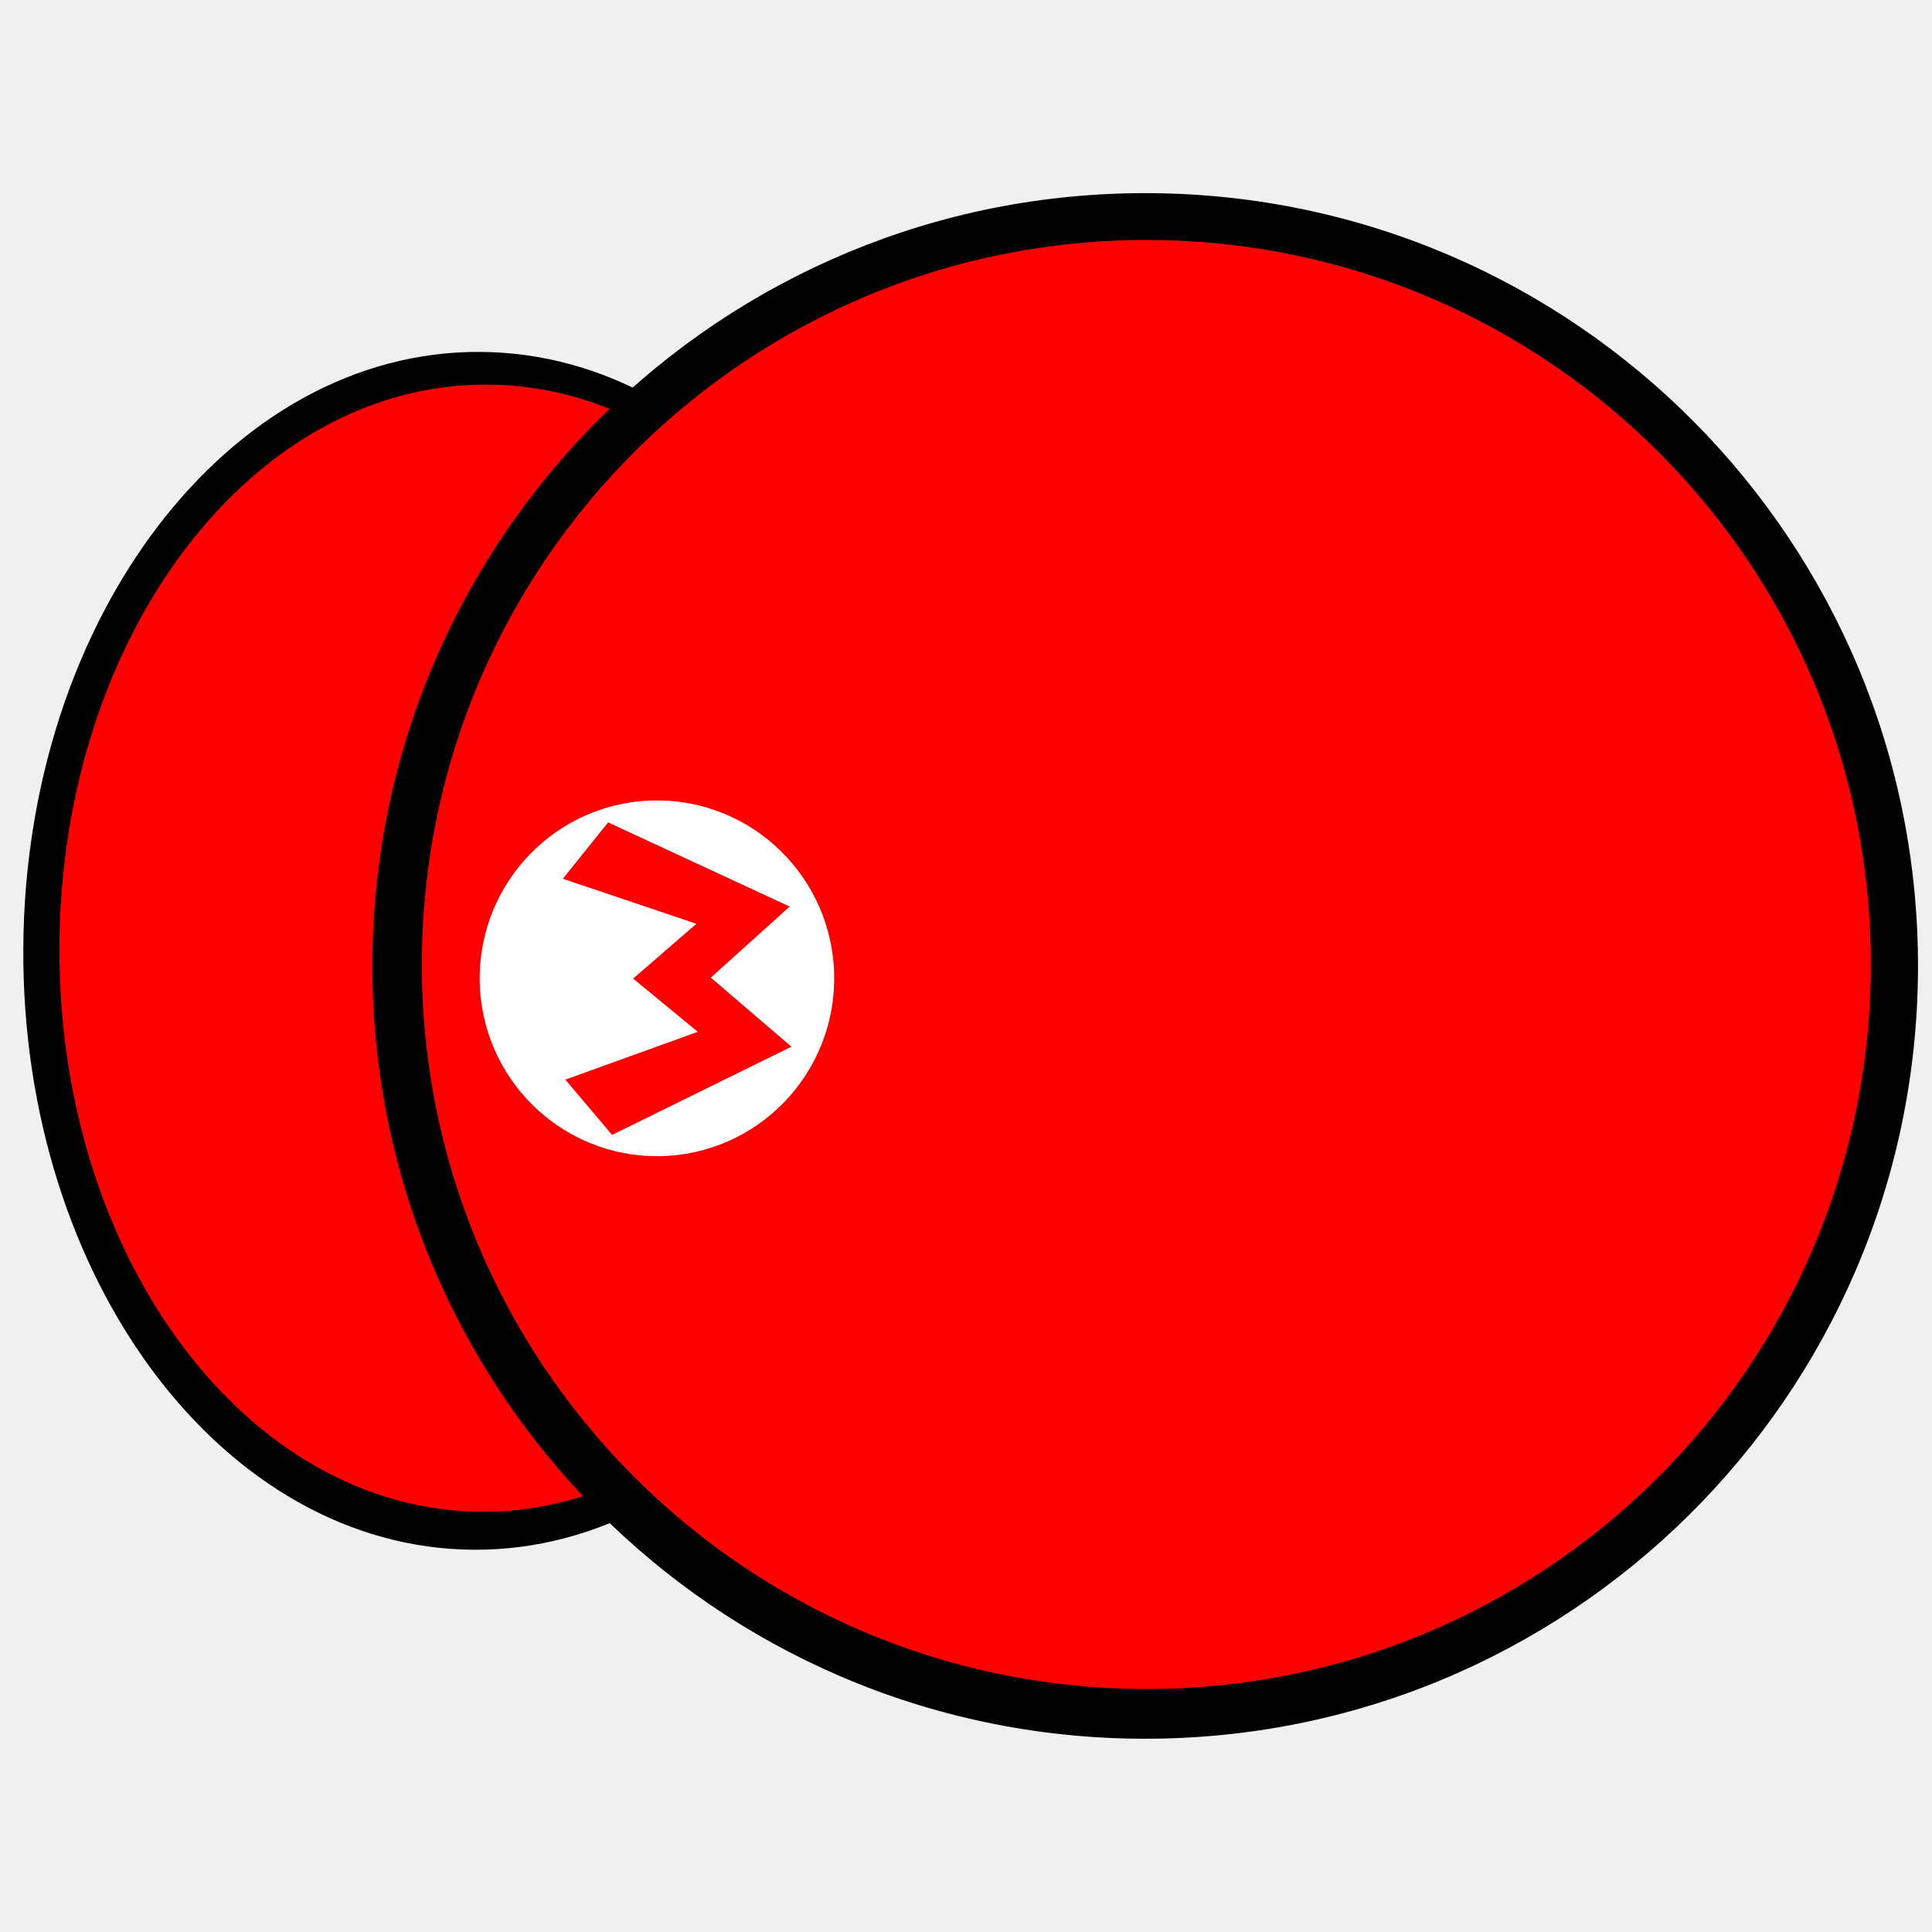
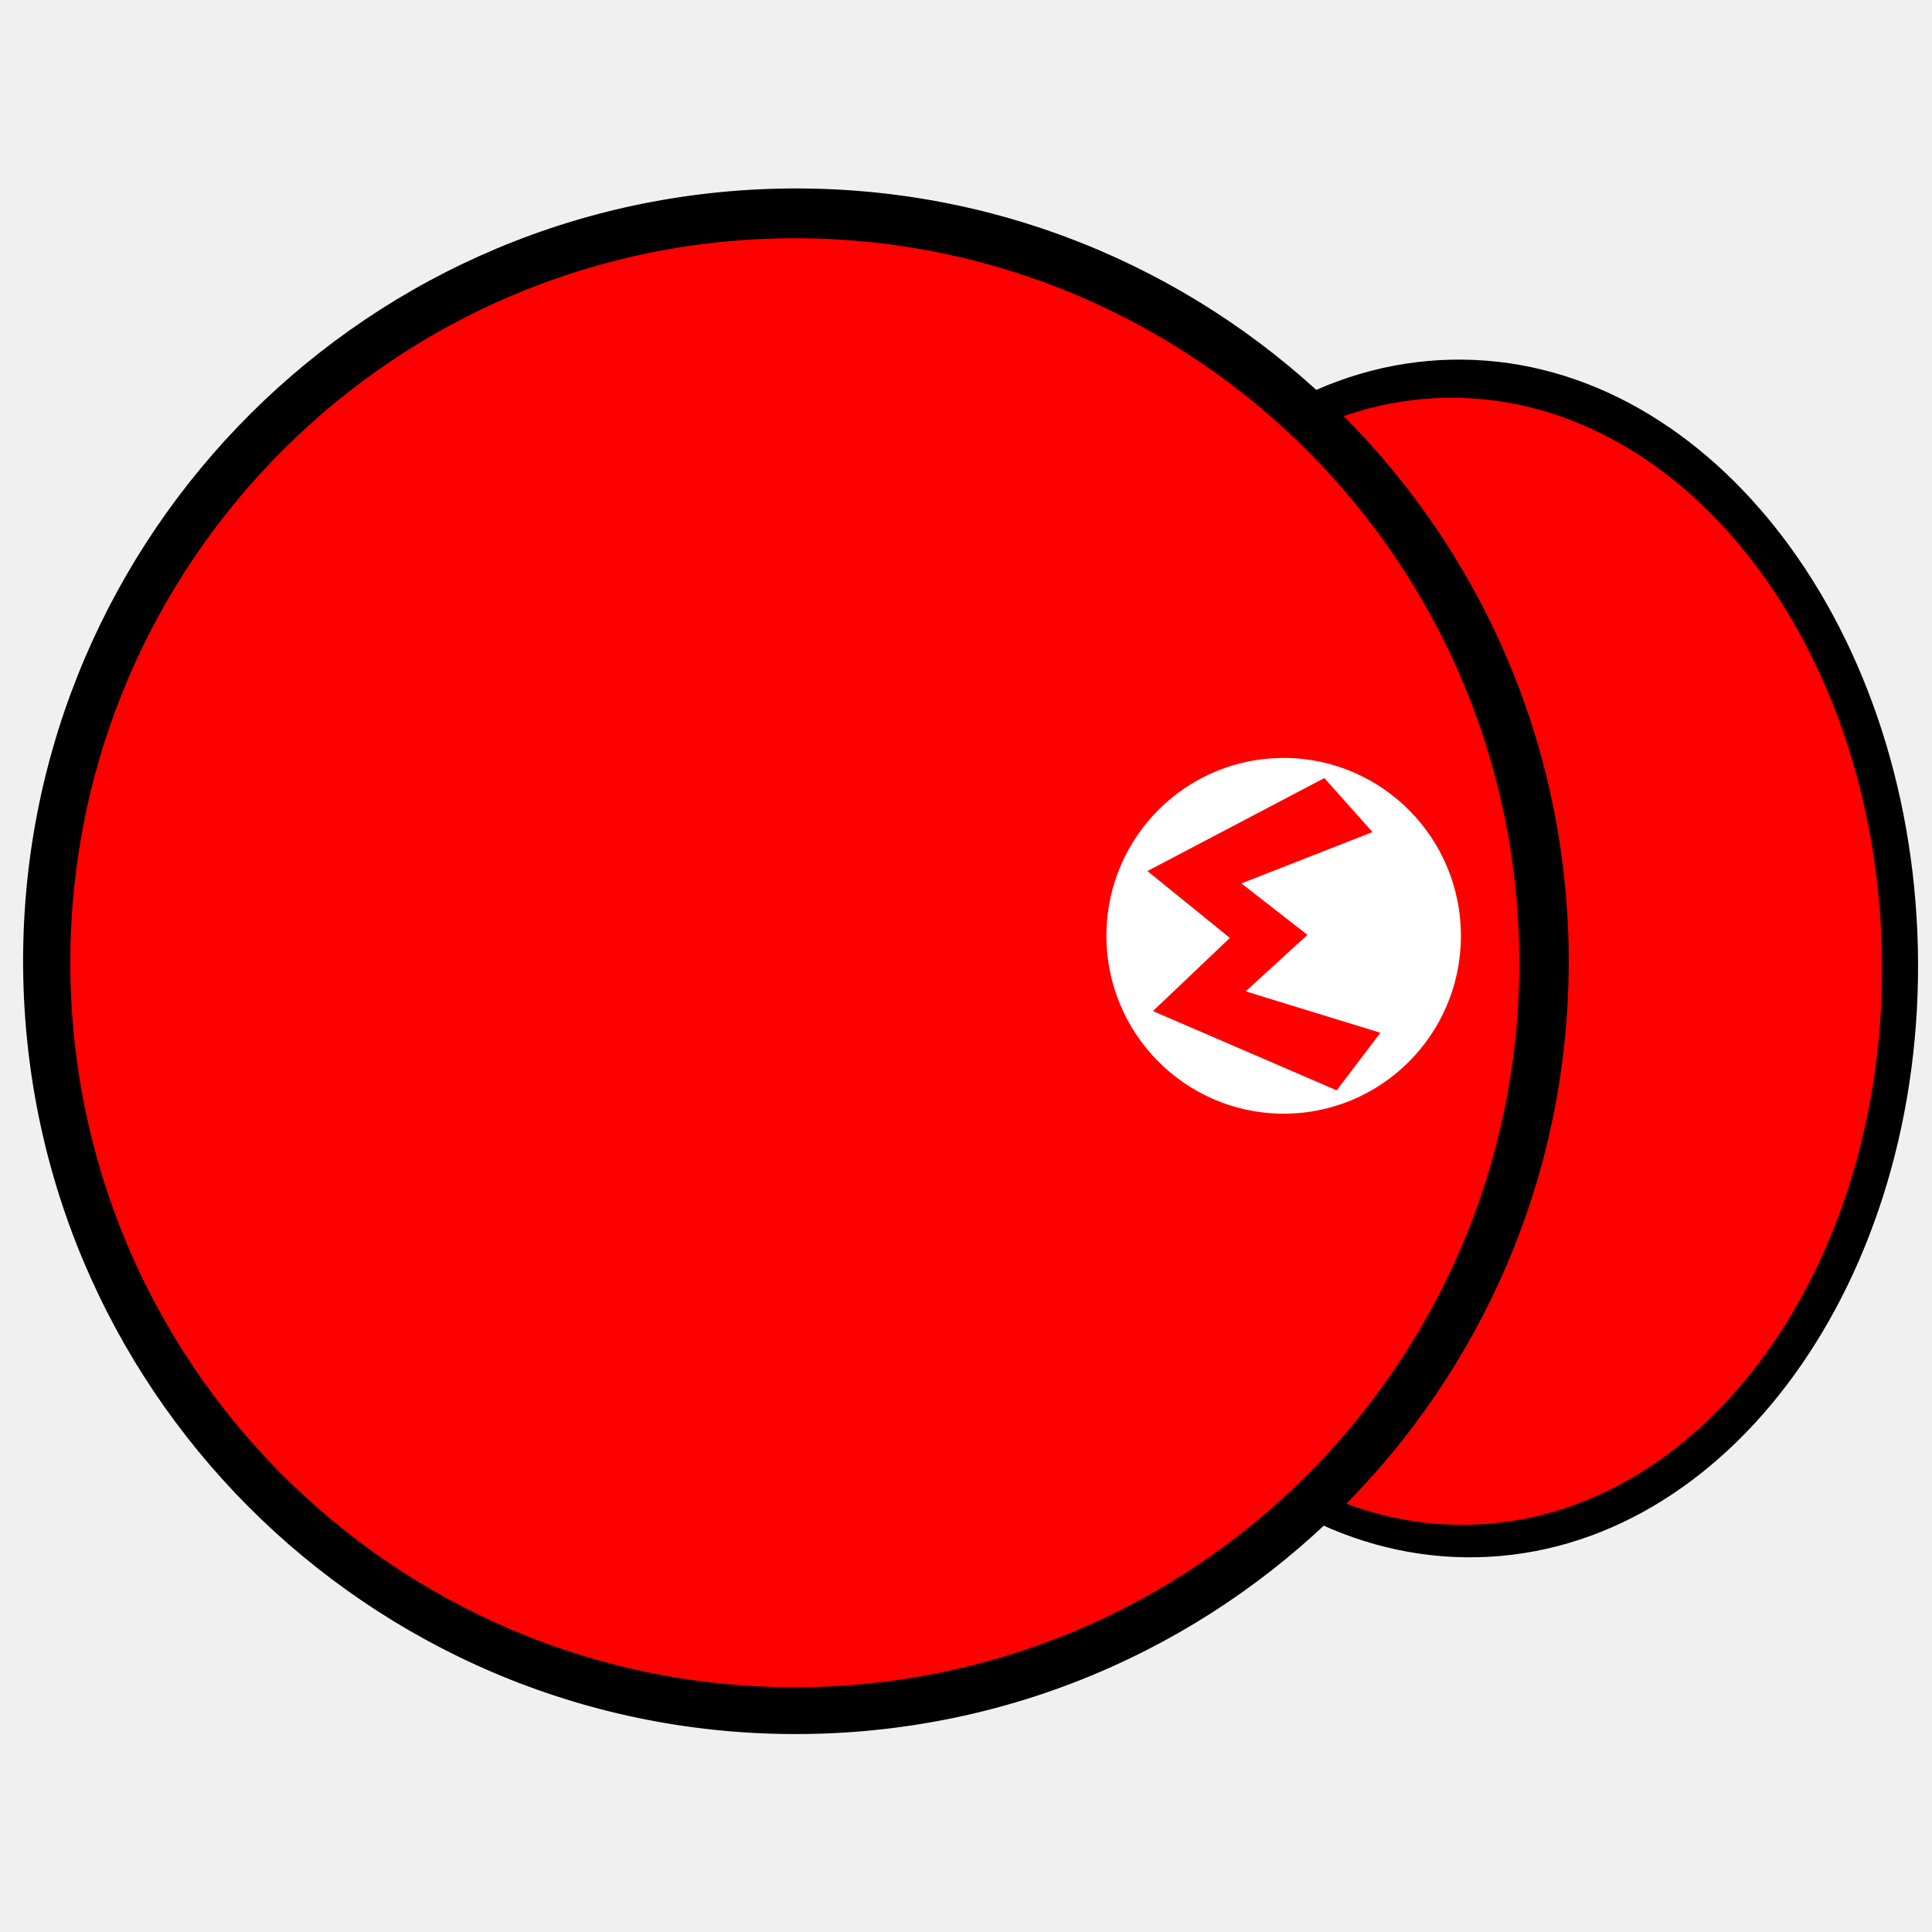
<svg xmlns="http://www.w3.org/2000/svg" width="100.0px" height="100.0px" viewBox="0 0 100.0 100.0" version="1.1" id="SVGRoot" xml:space="preserve">
  <defs id="defs16" />
  <g id="layer1">
-     <ellipse style="fill:#000000;stroke-width:1.373" id="path320" cx="-49.089" cy="24.933" rx="31" ry="23.479" transform="rotate(-89.71074)" />
-     <ellipse style="fill:#ff0000;stroke-width:1.289" id="path320-6" cx="-48.951" cy="25.322" rx="29.172" ry="22" transform="rotate(-89.71074)" />
-     <circle style="fill:#000000;stroke-width:1.32" id="path136" cx="-49.697" cy="59.527" r="40" transform="rotate(-89.71074)" />
-     <circle style="fill:#ff0000;stroke-width:1.237" id="path136-8" cx="-49.622" cy="59.586" r="37.5" transform="rotate(-89.71074)" />
-     <text xml:space="preserve" style="font-style:normal;font-variant:normal;font-weight:normal;font-stretch:normal;font-family:'Microsoft YaHei';-inkscape-font-specification:'Microsoft YaHei';fill:#ffffff" x="-61.701" y="36.078" id="text643" transform="rotate(-89.71074)">
-       <tspan id="tspan641" x="-61.701" y="36.078" style="font-style:normal;font-variant:normal;font-weight:normal;font-stretch:normal;font-family:'Microsoft JhengHei';-inkscape-font-specification:'Microsoft JhengHei'" />
+     <ellipse style="fill:#000000;stroke-width:1.373" id="path320" cx="51.249" cy="-74.697" rx="31" ry="23.479" transform="rotate(88.75208)" />
+     <ellipse style="fill:#ff0000;stroke-width:1.289" id="path320-6" cx="51.387" cy="-74.309" rx="29.172" ry="22" transform="rotate(88.75208)" />
+     <circle style="fill:#000000;stroke-width:1.32" id="path136" cx="50.64" cy="-40.103" r="40" transform="rotate(88.75208)" />
+     <circle style="fill:#ff0000;stroke-width:1.237" id="path136-8" cx="50.715" cy="-40.044" r="37.5" transform="rotate(88.75208)" />
+     <text xml:space="preserve" style="font-style:normal;font-variant:normal;font-weight:normal;font-stretch:normal;font-family:'Microsoft YaHei';-inkscape-font-specification:'Microsoft YaHei';fill:#ffffff" x="38.637" y="-63.553" id="text643" transform="rotate(88.75208)">
+       <tspan id="tspan641" x="38.637" y="-63.553" style="font-style:normal;font-variant:normal;font-weight:normal;font-stretch:normal;font-family:'Microsoft JhengHei';-inkscape-font-specification:'Microsoft JhengHei'" />
    </text>
-     <g transform="matrix(0.00380014,0.3022102,-0.3012728,0.00376729,43.52245,40.84568)" id="g734">
+     <g transform="matrix(-0.01190579,-0.3019995,0.3010633,-0.0118478,57.1893,58.48052)" id="g734">
      <rect style="fill:#ff0000;fill-opacity:1;stroke:#ff0000;stroke-opacity:1" width="64" height="64" x="0" y="0" id="rect728" />
      <path style="display:inline;fill:#ffffff;fill-opacity:1;fill-rule:evenodd;stroke:#ff0000;stroke-width:1px;stroke-linecap:butt;stroke-linejoin:miter;stroke-opacity:1" d="m 68.586,24.459 c 0,11.088 -9.125,20.076 -20.382,20.076 -11.257,0 -20.382,-8.989 -20.382,-20.076 0,-11.088 9.125,-20.076 20.382,-20.076 11.257,0 20.382,8.989 20.382,20.076 z" transform="matrix(1.53213,0,0,1.555462,-41.85451,-6.044417)" id="path730" />
      <path style="fill:#ff0000;fill-opacity:1;stroke:none" d="m 5.2,40.05 14.8,-31 12,13.7 12,-13.7 14.72,31 -9.565,7.9 L 41.25,25.1 32,36.09 22.75,25.1 14.753,47.95 Z" id="path732" />
    </g>
  </g>
</svg>
